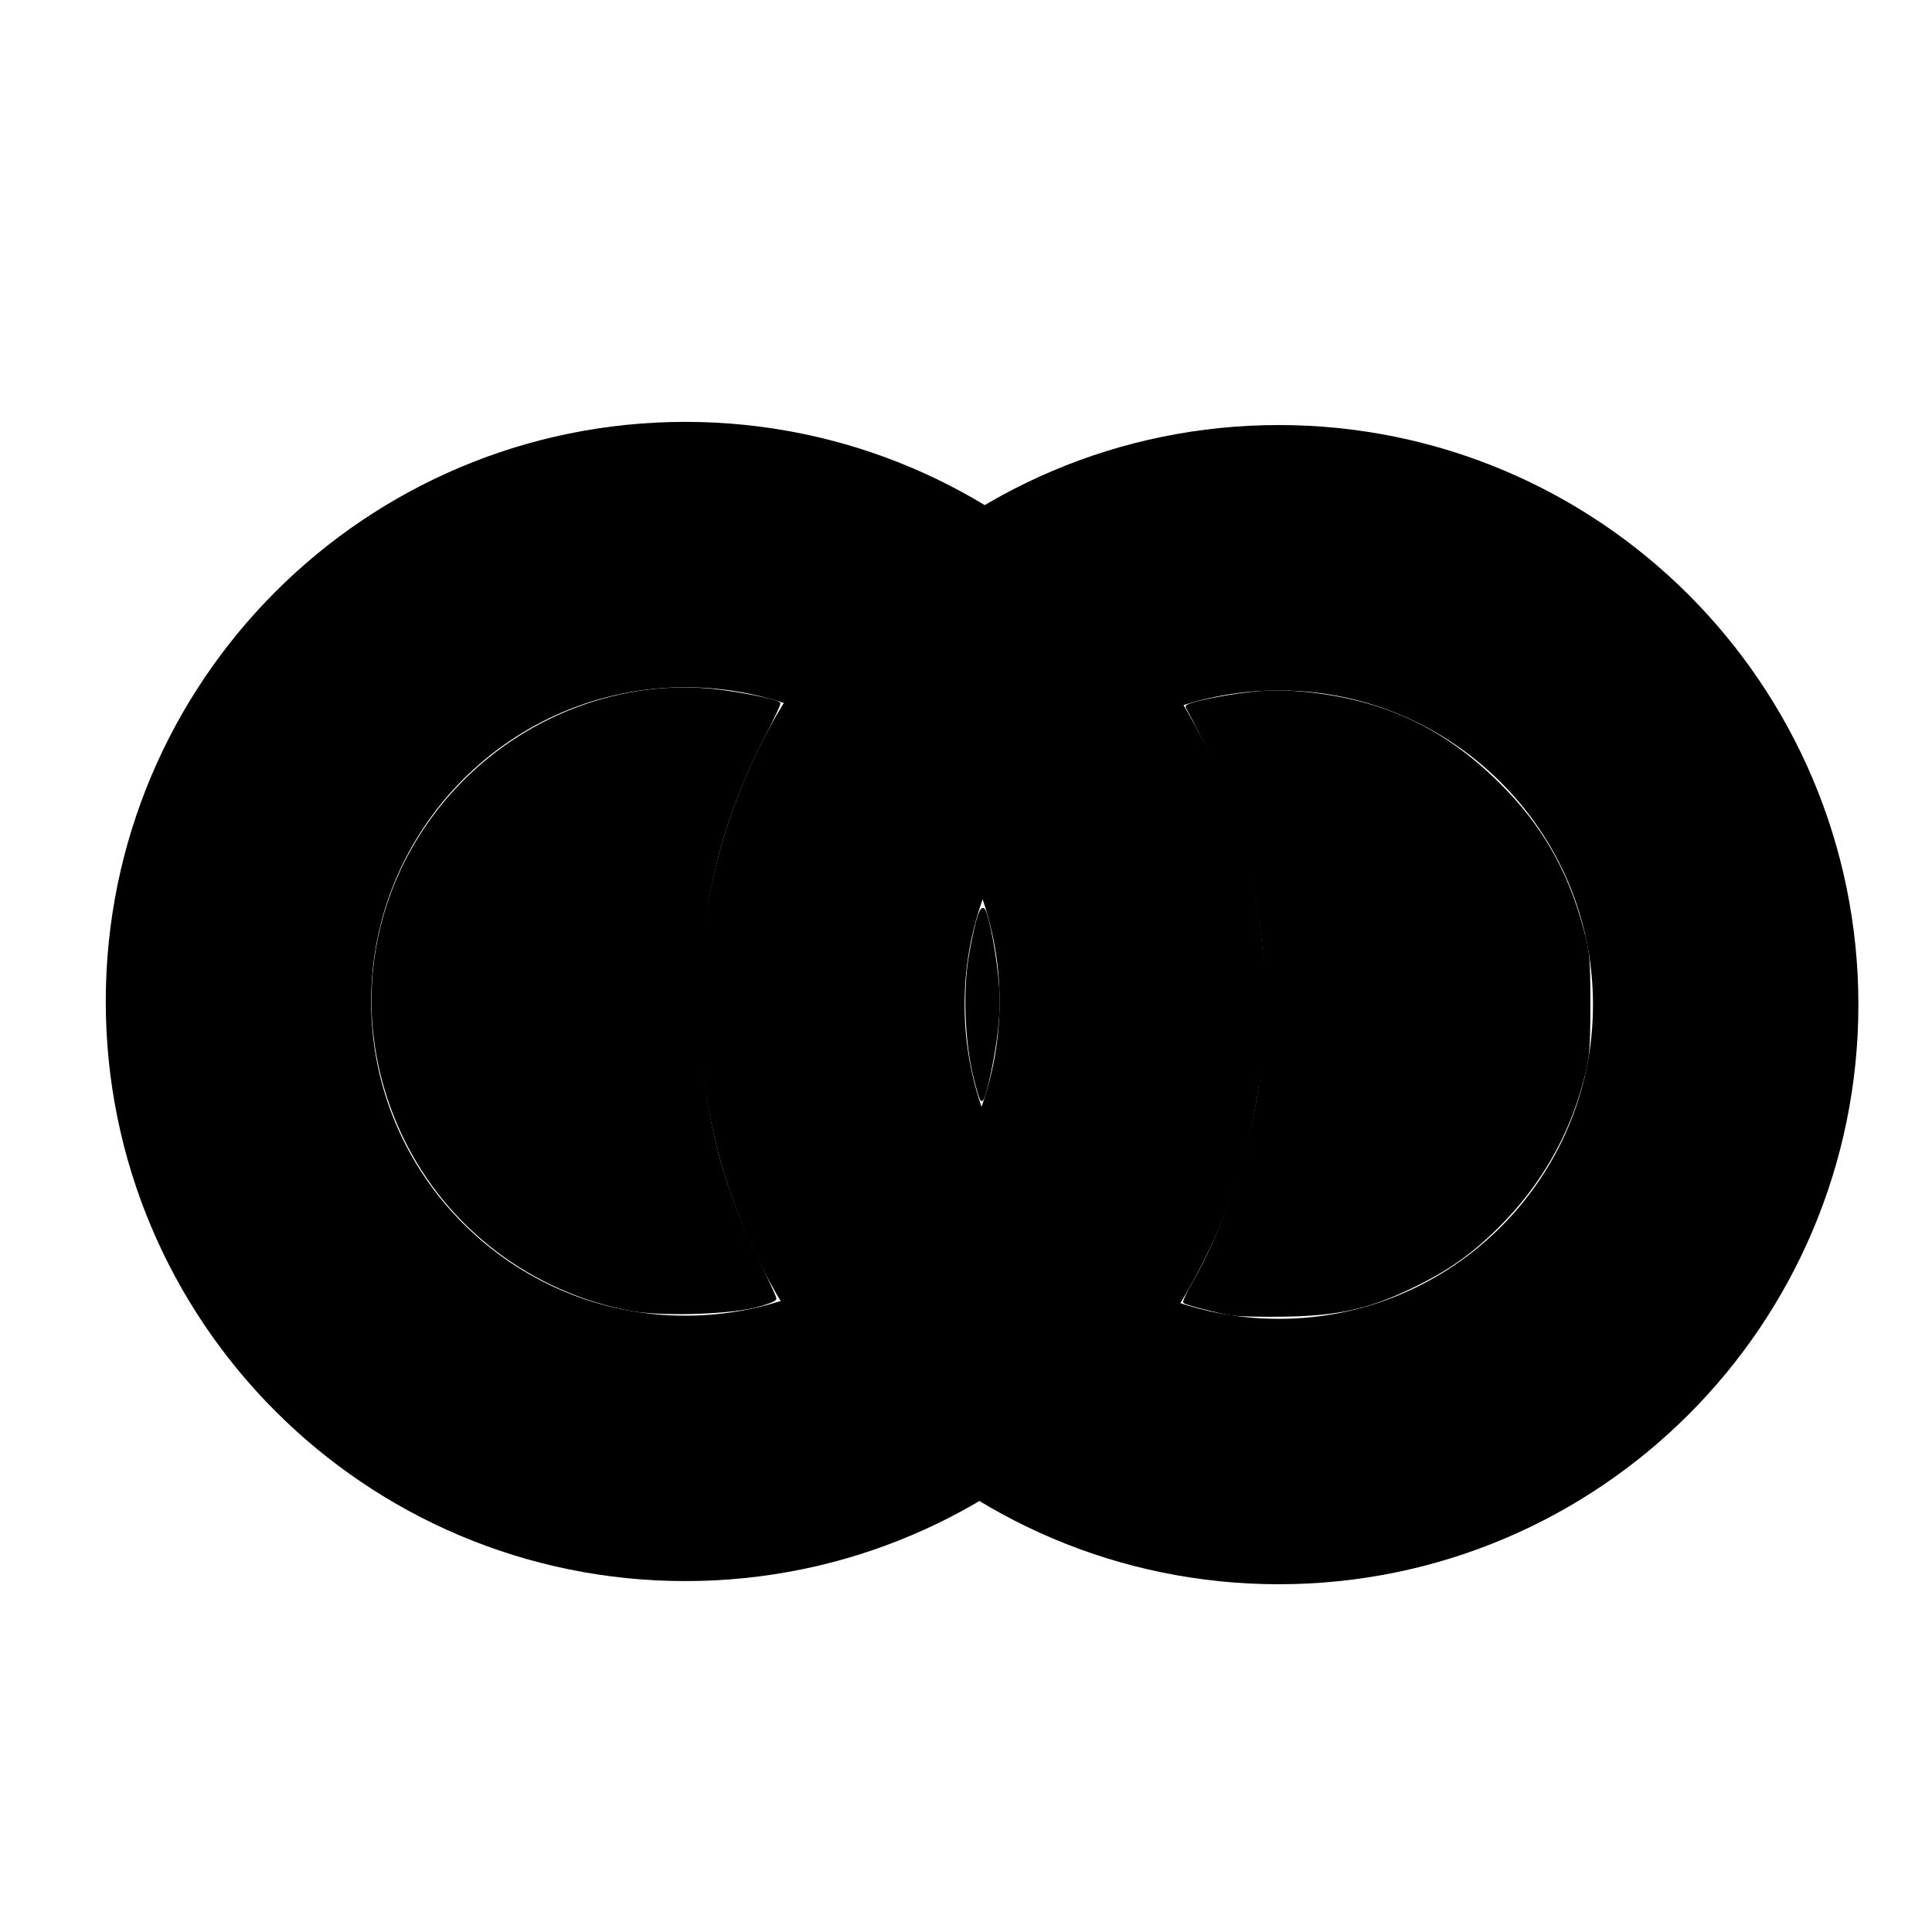
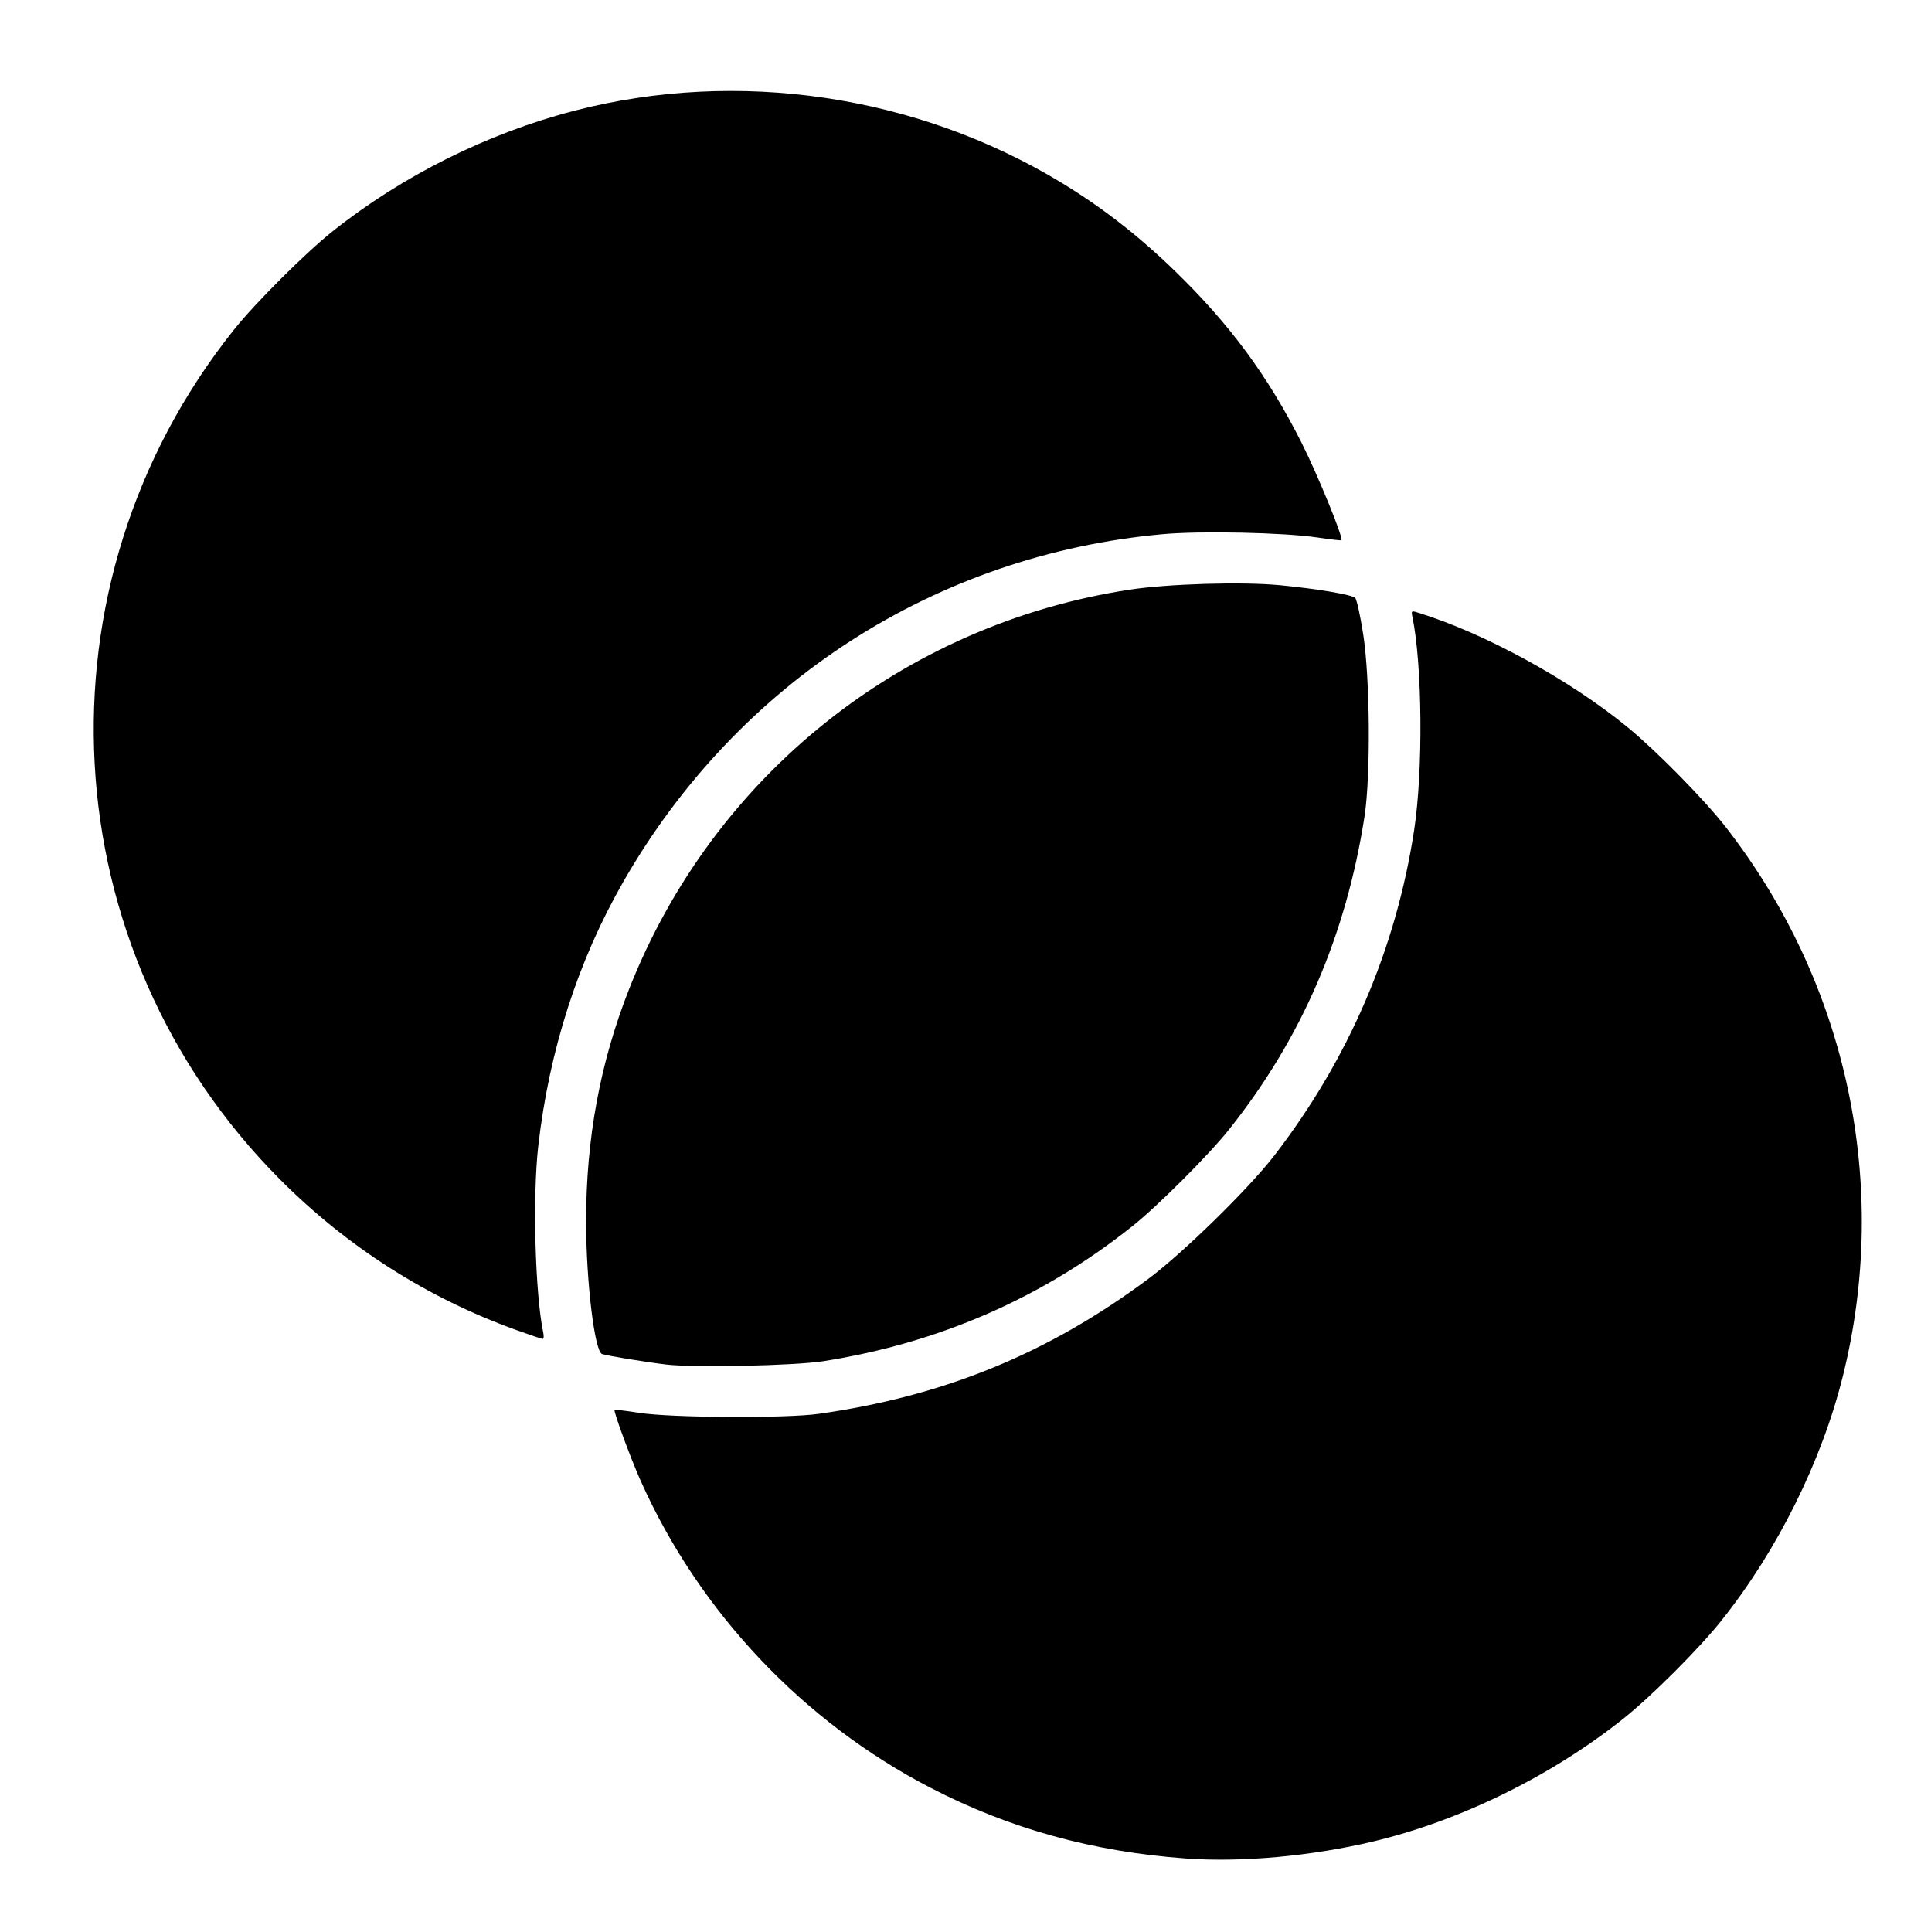
- <svg xmlns="http://www.w3.org/2000/svg" version="1.1" width="500" height="500" id="svg2">
-   <defs id="defs4">
-     <marker refX="0" refY="0" orient="auto" id="Arrow1Mend" style="overflow:visible">
-       <path d="M 0,0 5,-5 -12.5,0 5,5 0,0 z" transform="matrix(-0.4,0,0,-0.4,-4,0)" id="path4046" style="fill-rule:evenodd;stroke:#000000;stroke-width:1pt" />
-     </marker>
-     <marker refX="0" refY="0" orient="auto" id="Arrow2Lend" style="overflow:visible">
-       <path d="M 8.719,4.034 -2.207,0.016 8.719,-4.002 c -1.745,2.372 -1.735,5.617 -6e-7,8.035 z" transform="matrix(-1.1,0,0,-1.1,-1.1,0)" id="path3813" style="fill-rule:evenodd;stroke-width:0.625;stroke-linejoin:round" />
-     </marker>
-     <marker refX="0" refY="0" orient="auto" id="Arrow2Lstart" style="overflow:visible">
-       <path d="M 8.719,4.034 -2.207,0.016 8.719,-4.002 c -1.745,2.372 -1.735,5.617 -6e-7,8.035 z" transform="matrix(1.1,0,0,1.1,1.1,0)" id="path3810" style="fill-rule:evenodd;stroke-width:0.625;stroke-linejoin:round" />
-     </marker>
-   </defs>
-   <g id="g144">
-     <ellipse ry="115.657" rx="115.657" cy="-259.181" cx="177.373" transform="scale(1,-1)" id="path3820" style="fill:none;stroke:#000000;stroke-width:68.686;stroke-miterlimit:4;stroke-dasharray:none;stroke-opacity:1" />
-     <ellipse style="fill:none;stroke:#000000;stroke-width:68.686;stroke-miterlimit:4;stroke-dasharray:none;stroke-opacity:1" id="path3820-2" transform="scale(1,-1)" cx="330.949" cy="-260" rx="115.657" ry="115.657" />
+ <svg xmlns="http://www.w3.org/2000/svg" width="687.704" height="688.132" viewBox="0 0 181.955 182.068" version="1.1" id="svg8">
+   <defs id="defs2" />
+   <g id="layer1" transform="translate(-14.5089,-15.60139)">
+     <path style="fill:#000000;stroke-width:0.219" d="m 126.299,190.743 c -8.768,-0.628 -16.671,-2.815 -24.111,-6.674 -11.986,-6.215 -21.734,-16.526 -27.255,-28.827 -0.968,-2.156 -2.627,-6.657 -2.501,-6.783 0.034,-0.034 1.097,0.097 2.36,0.292 3.011,0.465 13.81,0.522 16.874,0.09 11.814,-1.668 21.648,-5.696 31.089,-12.735 3.281,-2.446 9.466,-8.505 11.873,-11.63 7.007,-9.098 11.465,-19.487 13.167,-30.686 0.847,-5.568 0.764,-15.578 -0.165,-20.026 -0.121,-0.58 -0.091,-0.615 0.392,-0.468 6.299,1.909 14.462,6.368 19.968,10.906 2.721,2.243 7.205,6.814 9.19,9.369 11.452,14.738 15.493,33.696 11.019,51.7 -1.992,8.019 -6.158,16.408 -11.443,23.044 -2.126,2.67 -6.581,7.125 -9.251,9.251 -6.792,5.409 -15.363,9.617 -23.563,11.57 -5.829,1.388 -12.388,1.986 -17.645,1.609 z M 77.349,144.196 c -1.791,-0.204 -5.484,-0.804 -6.091,-0.991 -0.706,-0.217 -1.506,-6.839 -1.509,-12.484 -0.004,-7.835 1.325,-15.001 4.07,-21.953 7.926,-20.074 25.763,-34.307 47.109,-37.591 3.646,-0.561 10.674,-0.77 14.247,-0.424 3.508,0.339 6.734,0.886 7.058,1.195 0.145,0.138 0.485,1.681 0.757,3.429 0.644,4.144 0.709,13.367 0.122,17.164 -1.737,11.223 -5.954,20.962 -12.784,29.524 -1.91,2.394 -6.676,7.161 -9.07,9.07 -8.477,6.762 -18.223,11.022 -29.152,12.744 -2.682,0.422 -12.06,0.625 -14.756,0.318 z M 63.172,140.942 C 54.835,137.949 47.245,133.116 40.924,126.774 19.262,105.041 17.395,70.69 36.57,46.662 c 2.012,-2.521 6.738,-7.235 9.293,-9.268 6.571,-5.229 14.618,-9.242 22.777,-11.358 15.408,-3.995 32.258,-1.504 45.917,6.788 3.86,2.343 7.29,5.014 10.722,8.351 5.148,5.004 8.725,9.855 11.885,16.118 1.528,3.028 3.978,9.013 3.773,9.218 -0.038,0.038 -1.053,-0.078 -2.257,-0.258 -3.136,-0.469 -11.015,-0.638 -14.592,-0.313 -21.389,1.942 -40.038,13.952 -50.814,32.723 -4.282,7.459 -6.999,15.894 -8.034,24.936 -0.545,4.768 -0.301,13.903 0.471,17.59 0.069,0.332 0.044,0.598 -0.056,0.591 -0.1,-0.006 -1.217,-0.383 -2.483,-0.837 z" id="path873" />
  </g>
-   <path style="fill:#000000;stroke:#000000;stroke-width:0.707;stroke-opacity:1" d="m 252.19,278.343 c -2.175,-9.084 -2.632,-22.093 -1.088,-30.984 1.342,-7.731 2.515,-12.021 3.288,-12.021 0.808,0 2.668,8.882 3.542,16.912 0.563,5.178 0.559,9.073 -0.016,14.365 -0.711,6.546 -2.952,17.12 -3.811,17.978 -0.186,0.186 -1.047,-2.627 -1.915,-6.251 z" id="path146" />
-   <path id="path1237" d="m 163.227,338.907 c -25.549,-4.824 -47.222,-21.312 -58.468,-44.478 -15.209,-31.331 -9.08,-67.699 15.562,-92.341 17.043,-17.043 41.158,-25.846 64.209,-23.439 6.542,0.683 16.166,2.594 17.059,3.387 0.158,0.141 -1.494,3.686 -3.672,7.878 -11.667,22.454 -17.049,44.609 -17.049,70.173 0,24.287 4.777,44.988 15.338,66.468 2.39,4.861 4.355,9.149 4.367,9.529 0.012,0.38 -2.365,1.278 -5.282,1.996 -7.317,1.801 -24.55,2.246 -32.064,0.827 z" style="fill:#000000;stroke:#000000;stroke-width:0.707;stroke-opacity:1" />
-   <path id="path1239" d="m 318.328,340.024 c -3.962,-0.731 -11.347,-2.659 -11.756,-3.068 -0.168,-0.168 0.964,-2.506 2.514,-5.196 7.034,-12.201 13.598,-30.969 16.409,-46.923 1.852,-10.511 2.512,-30.202 1.377,-41.065 -2.136,-20.434 -8.697,-40.719 -19.671,-60.815 -0.372,-0.682 8.94,-2.68 16.331,-3.504 4.938,-0.551 9.079,-0.56 14.324,-0.032 20.171,2.03 35.589,9.257 49.865,23.372 10.849,10.727 17.593,22.36 21.67,37.376 1.695,6.242 1.855,7.977 1.839,19.919 -0.015,11.868 -0.189,13.723 -1.875,19.995 -3.753,13.962 -11.066,26.599 -21.376,36.938 -7.272,7.293 -13.612,11.737 -23.266,16.31 -10.792,5.112 -18.432,6.804 -31.889,7.063 -6.223,0.12 -12.746,-0.047 -14.496,-0.37 z" style="fill:#000000;stroke:#000000;stroke-width:0.707;stroke-opacity:1" />
</svg>
